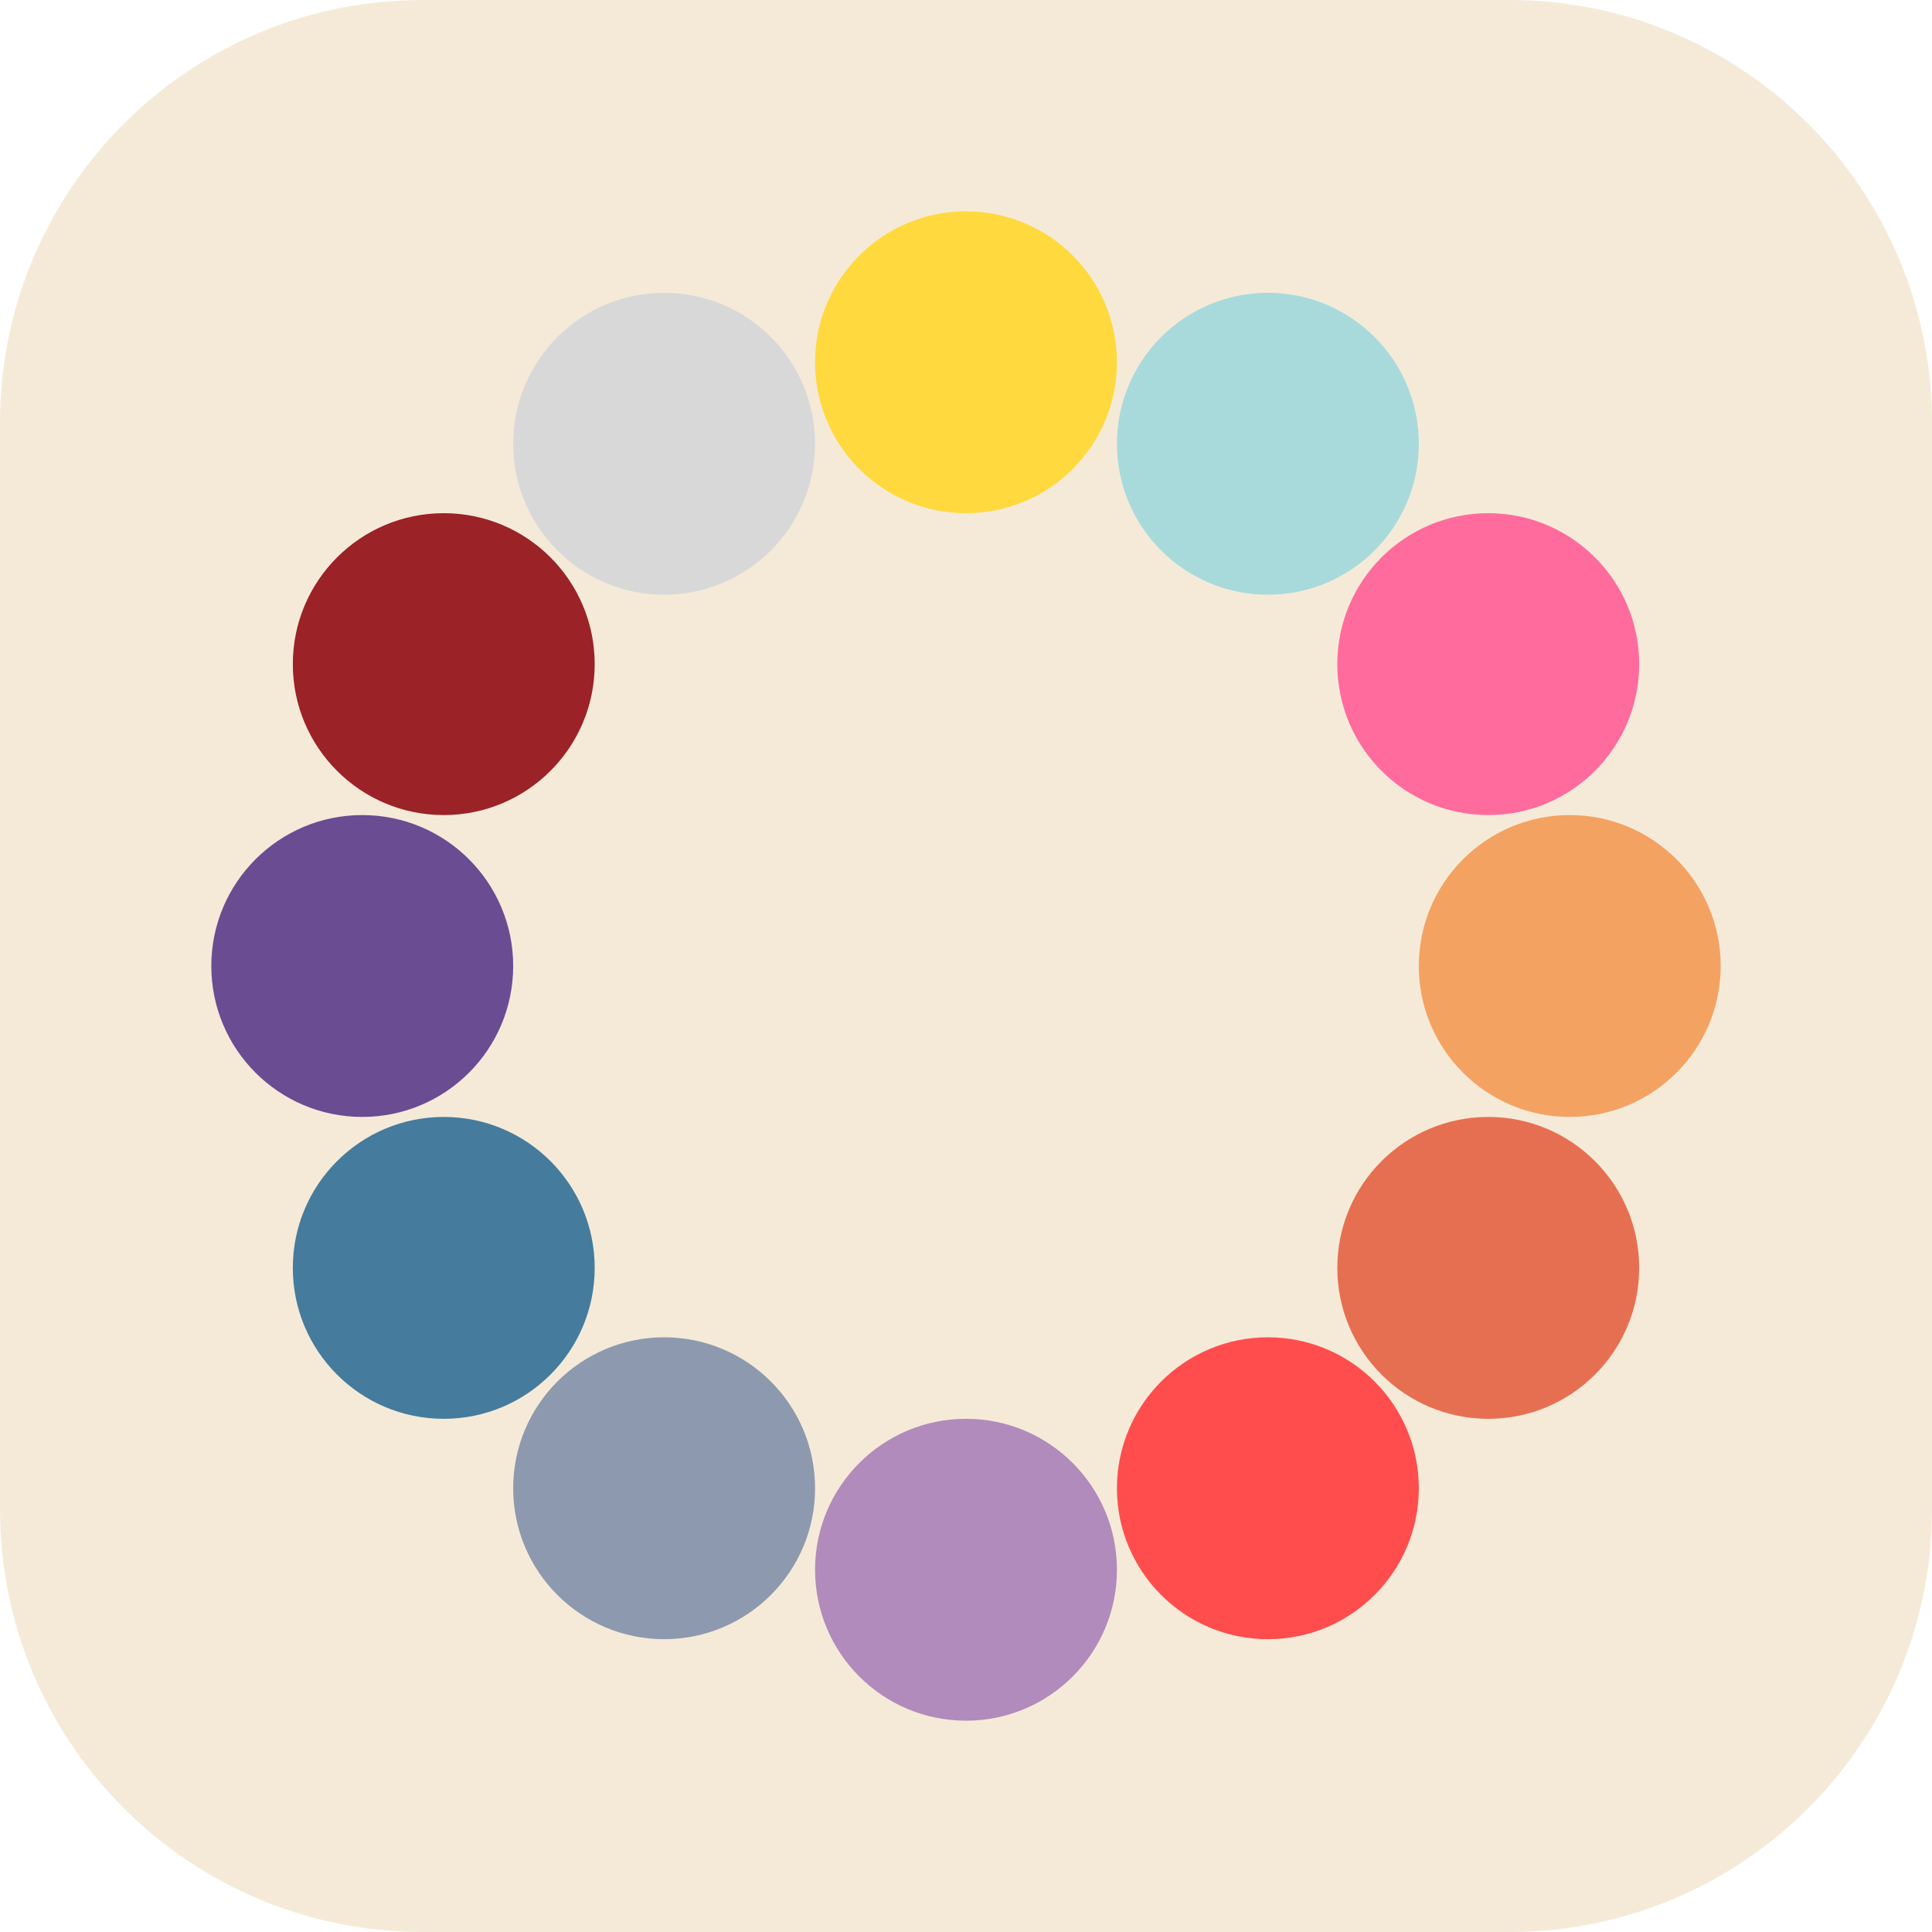
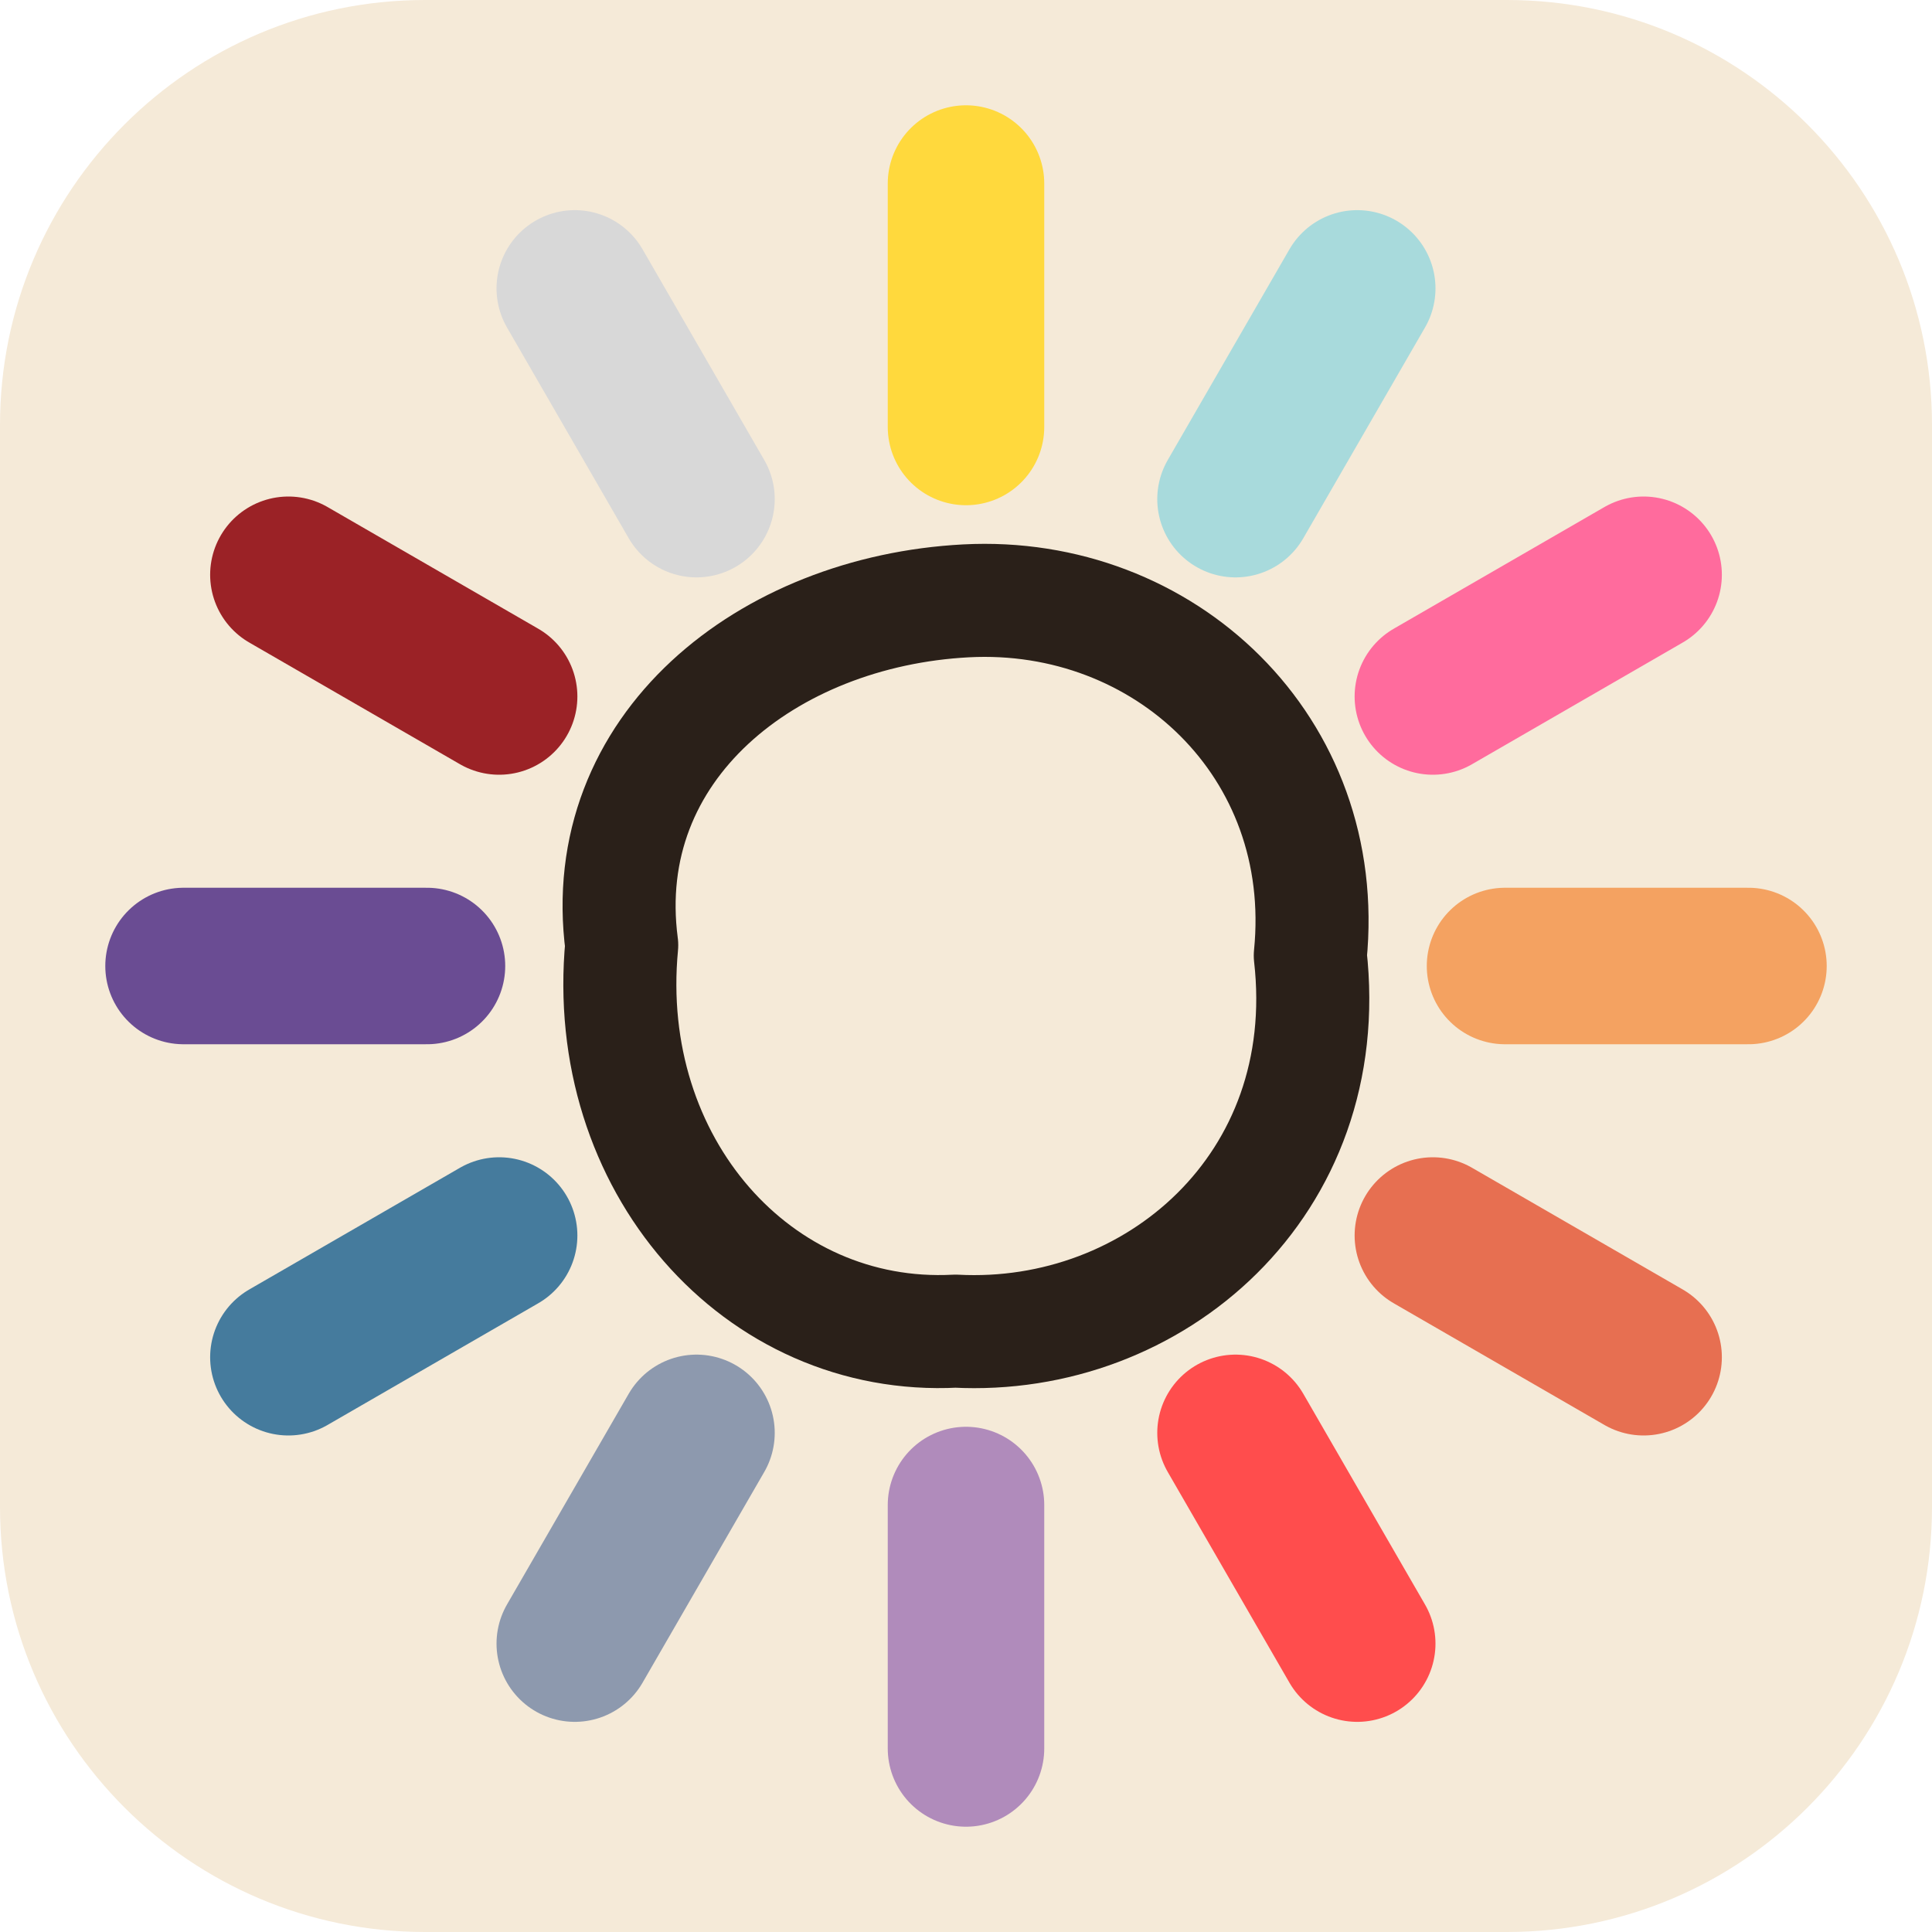
- <svg xmlns="http://www.w3.org/2000/svg" viewBox="0 0 64 64">
-   <rect width="64" height="64" rx="14" fill="#F5EAD8" />
-   <g>
-     <circle cx="32" cy="12" r="5" fill="#FFD93D" />
-     <circle cx="42" cy="14.7" r="5" fill="#A8DADC" />
-     <circle cx="49.3" cy="22" r="5" fill="#FF6B9D" />
-     <circle cx="52" cy="32" r="5" fill="#F4A261" />
-     <circle cx="49.3" cy="42" r="5" fill="#E76F51" />
-     <circle cx="42" cy="49.3" r="5" fill="#FF4D4D" />
-     <circle cx="32" cy="52" r="5" fill="#B08BBB" />
-     <circle cx="22" cy="49.3" r="5" fill="#8D99AE" />
-     <circle cx="14.7" cy="42" r="5" fill="#457B9D" />
-     <circle cx="12" cy="32" r="5" fill="#6A4C93" />
-     <circle cx="14.7" cy="22" r="5" fill="#9B2226" />
-     <circle cx="22" cy="14.7" r="5" fill="#D8D8D8" />
+ <svg xmlns="http://www.w3.org/2000/svg" viewBox="0 0 100 100">
+   <rect width="100" height="100" rx="22" fill="#F5EAD8" />
+   <g transform="translate(5,5) scale(0.9)">
+     <g stroke-linecap="round" stroke-width="9">
+       <path d="M50,19 L50,5" stroke="#FFD93D" />
+       <path d="M65.5,23.15 L72.5,11.03" stroke="#A8DADC" />
+       <path d="M76.85,34.5 L88.97,27.5" stroke="#FF6B9D" />
+       <path d="M81,50 L95,50" stroke="#F4A261" />
+       <path d="M76.85,65.5 L88.97,72.5" stroke="#E76F51" />
+       <path d="M65.5,76.85 L72.5,88.97" stroke="#FF4D4D" />
+       <path d="M50,81 L50,95" stroke="#B08BBB" />
+       <path d="M34.5,76.85 L27.5,88.97" stroke="#8D99AE" />
+       <path d="M23.15,65.5 L11.03,72.5" stroke="#457B9D" />
+       <path d="M19,50 L5,50" stroke="#6A4C93" />
+       <path d="M23.15,34.5 L11.03,27.5" stroke="#9B2226" />
+       <path d="M34.5,23.15 L27.5,11.03" stroke="#D8D8D8" />
+     </g>
+     <g transform="translate(20,14.6) scale(0.3)" stroke="#2A2019" stroke-linecap="round" stroke-linejoin="round">
+       <path d="M100,48 C138,46 170,76 166,116 C171,160 136,190 98,188 C60,190 30,156 34,114 C29,76 62,50 100,48 Z" fill="#F5EAD8" stroke-width="21.67" />
+     </g>
  </g>
</svg>
